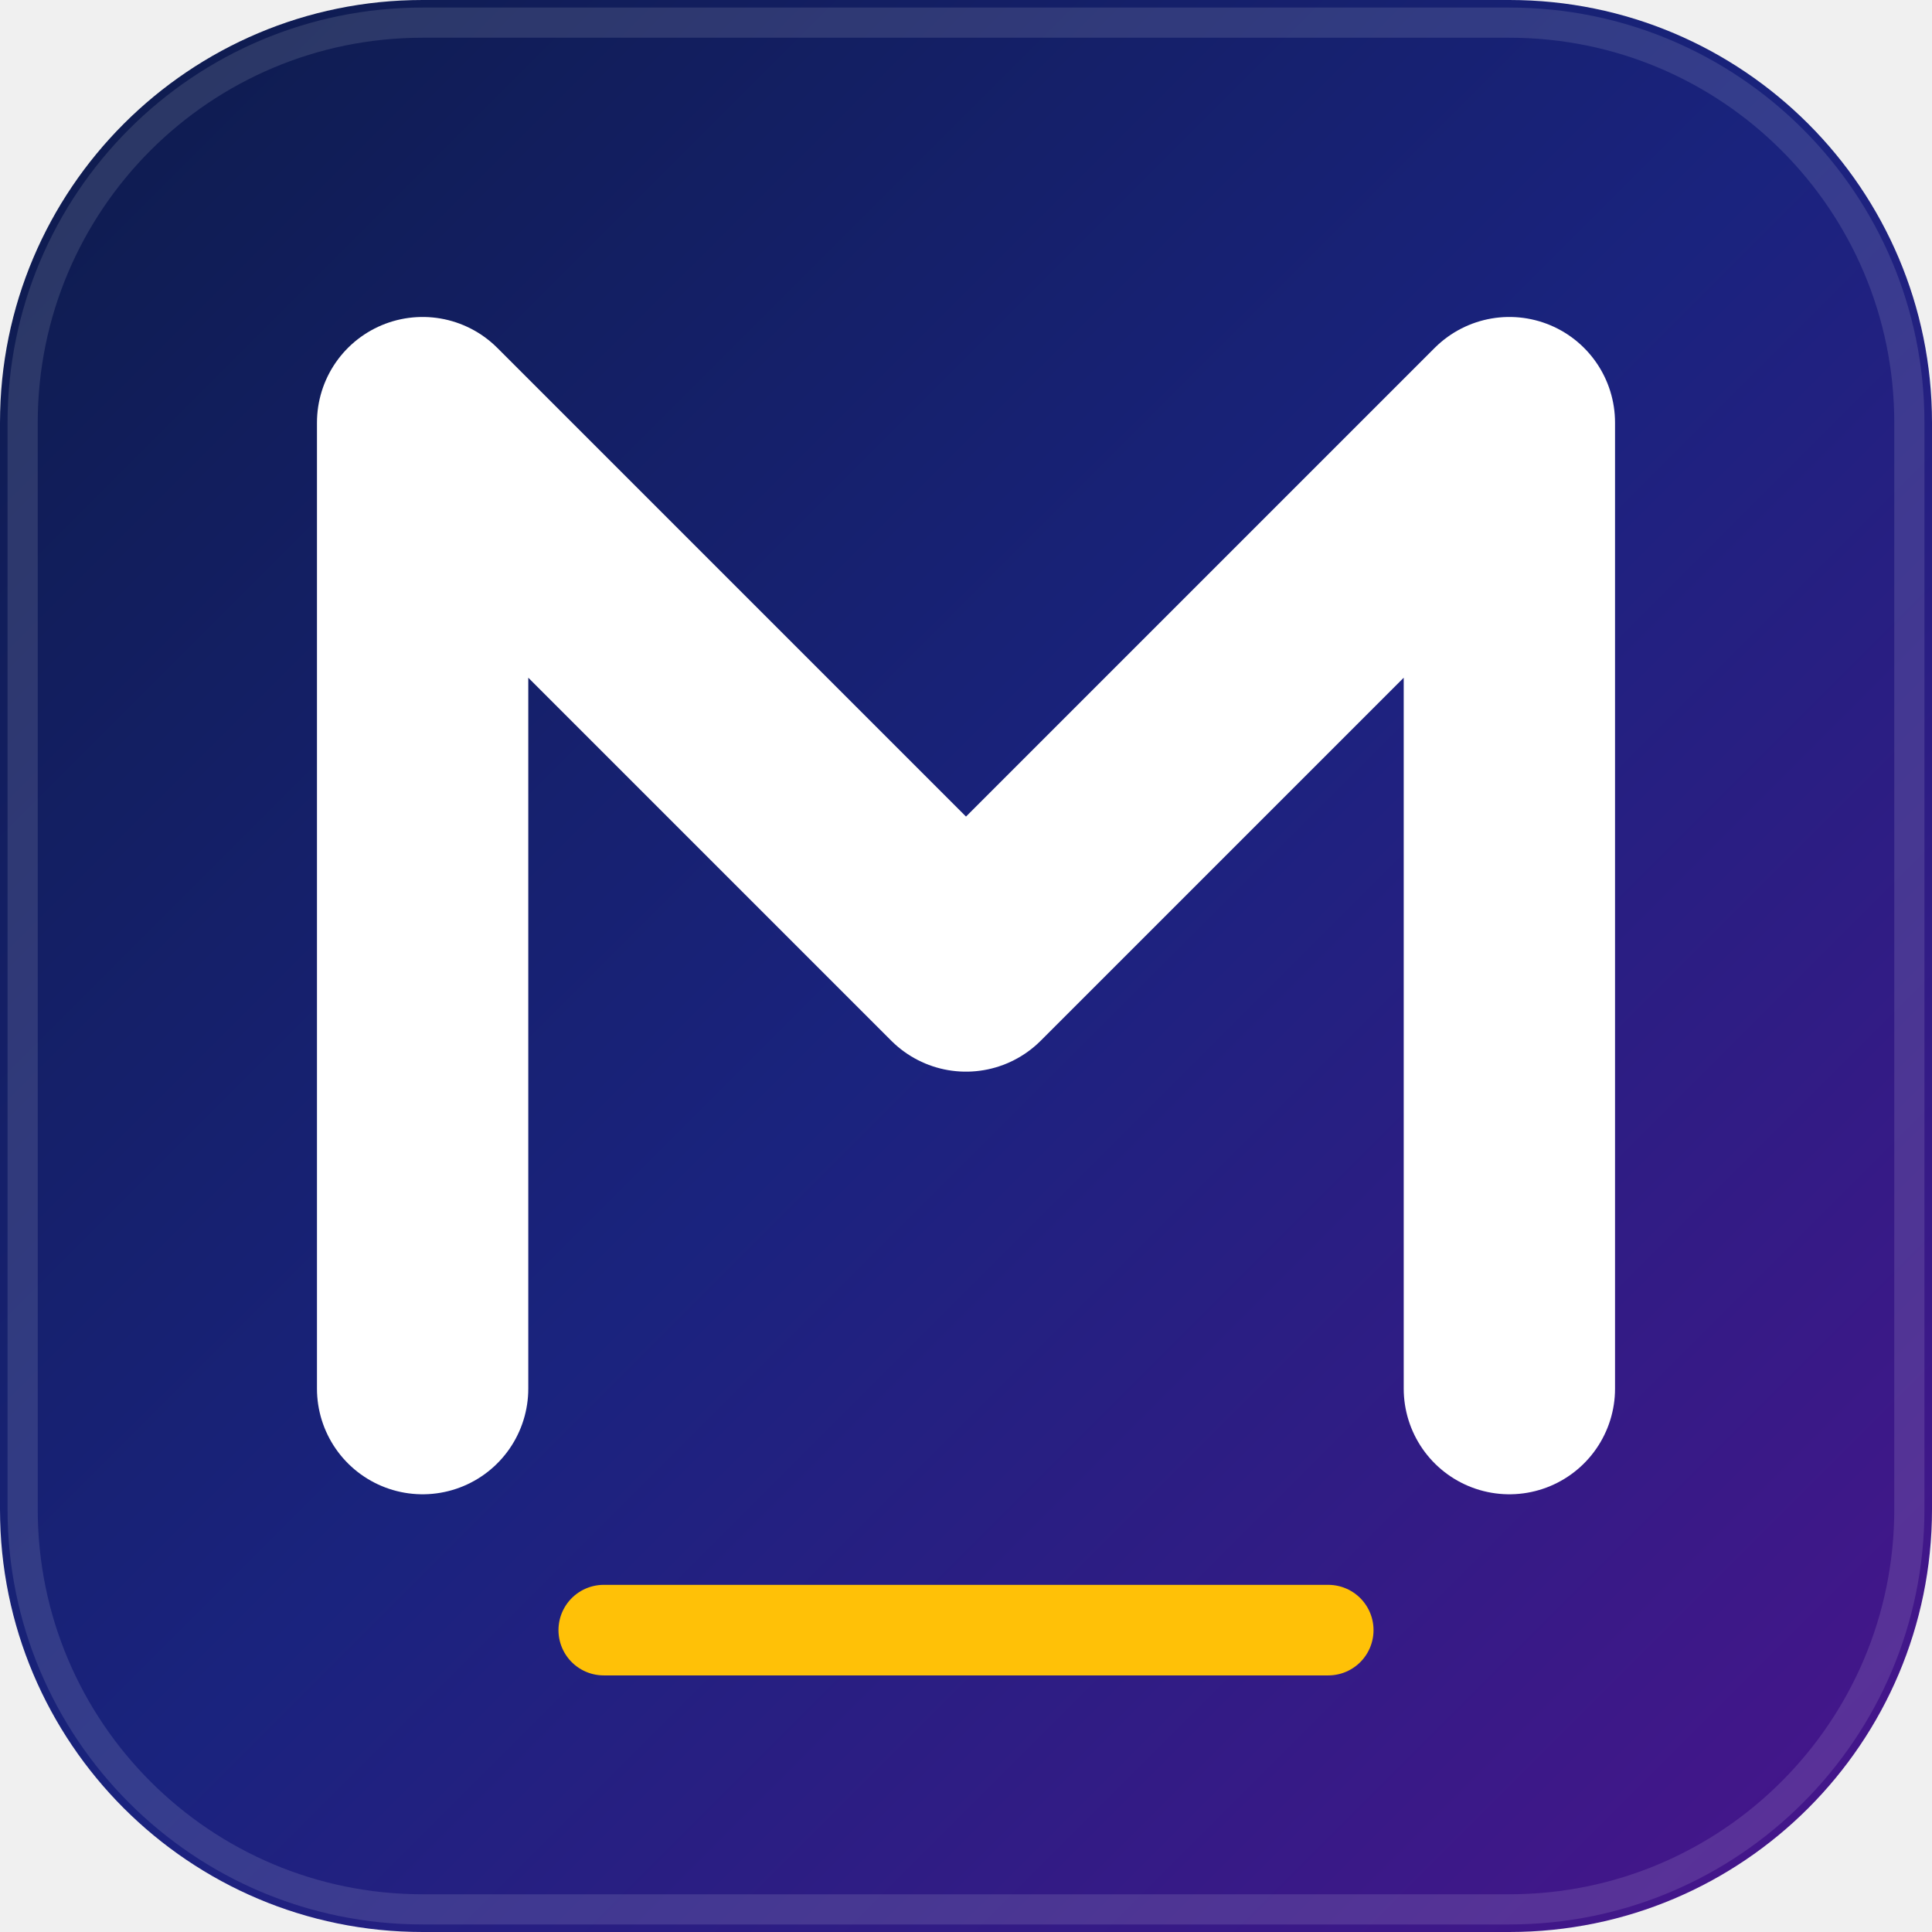
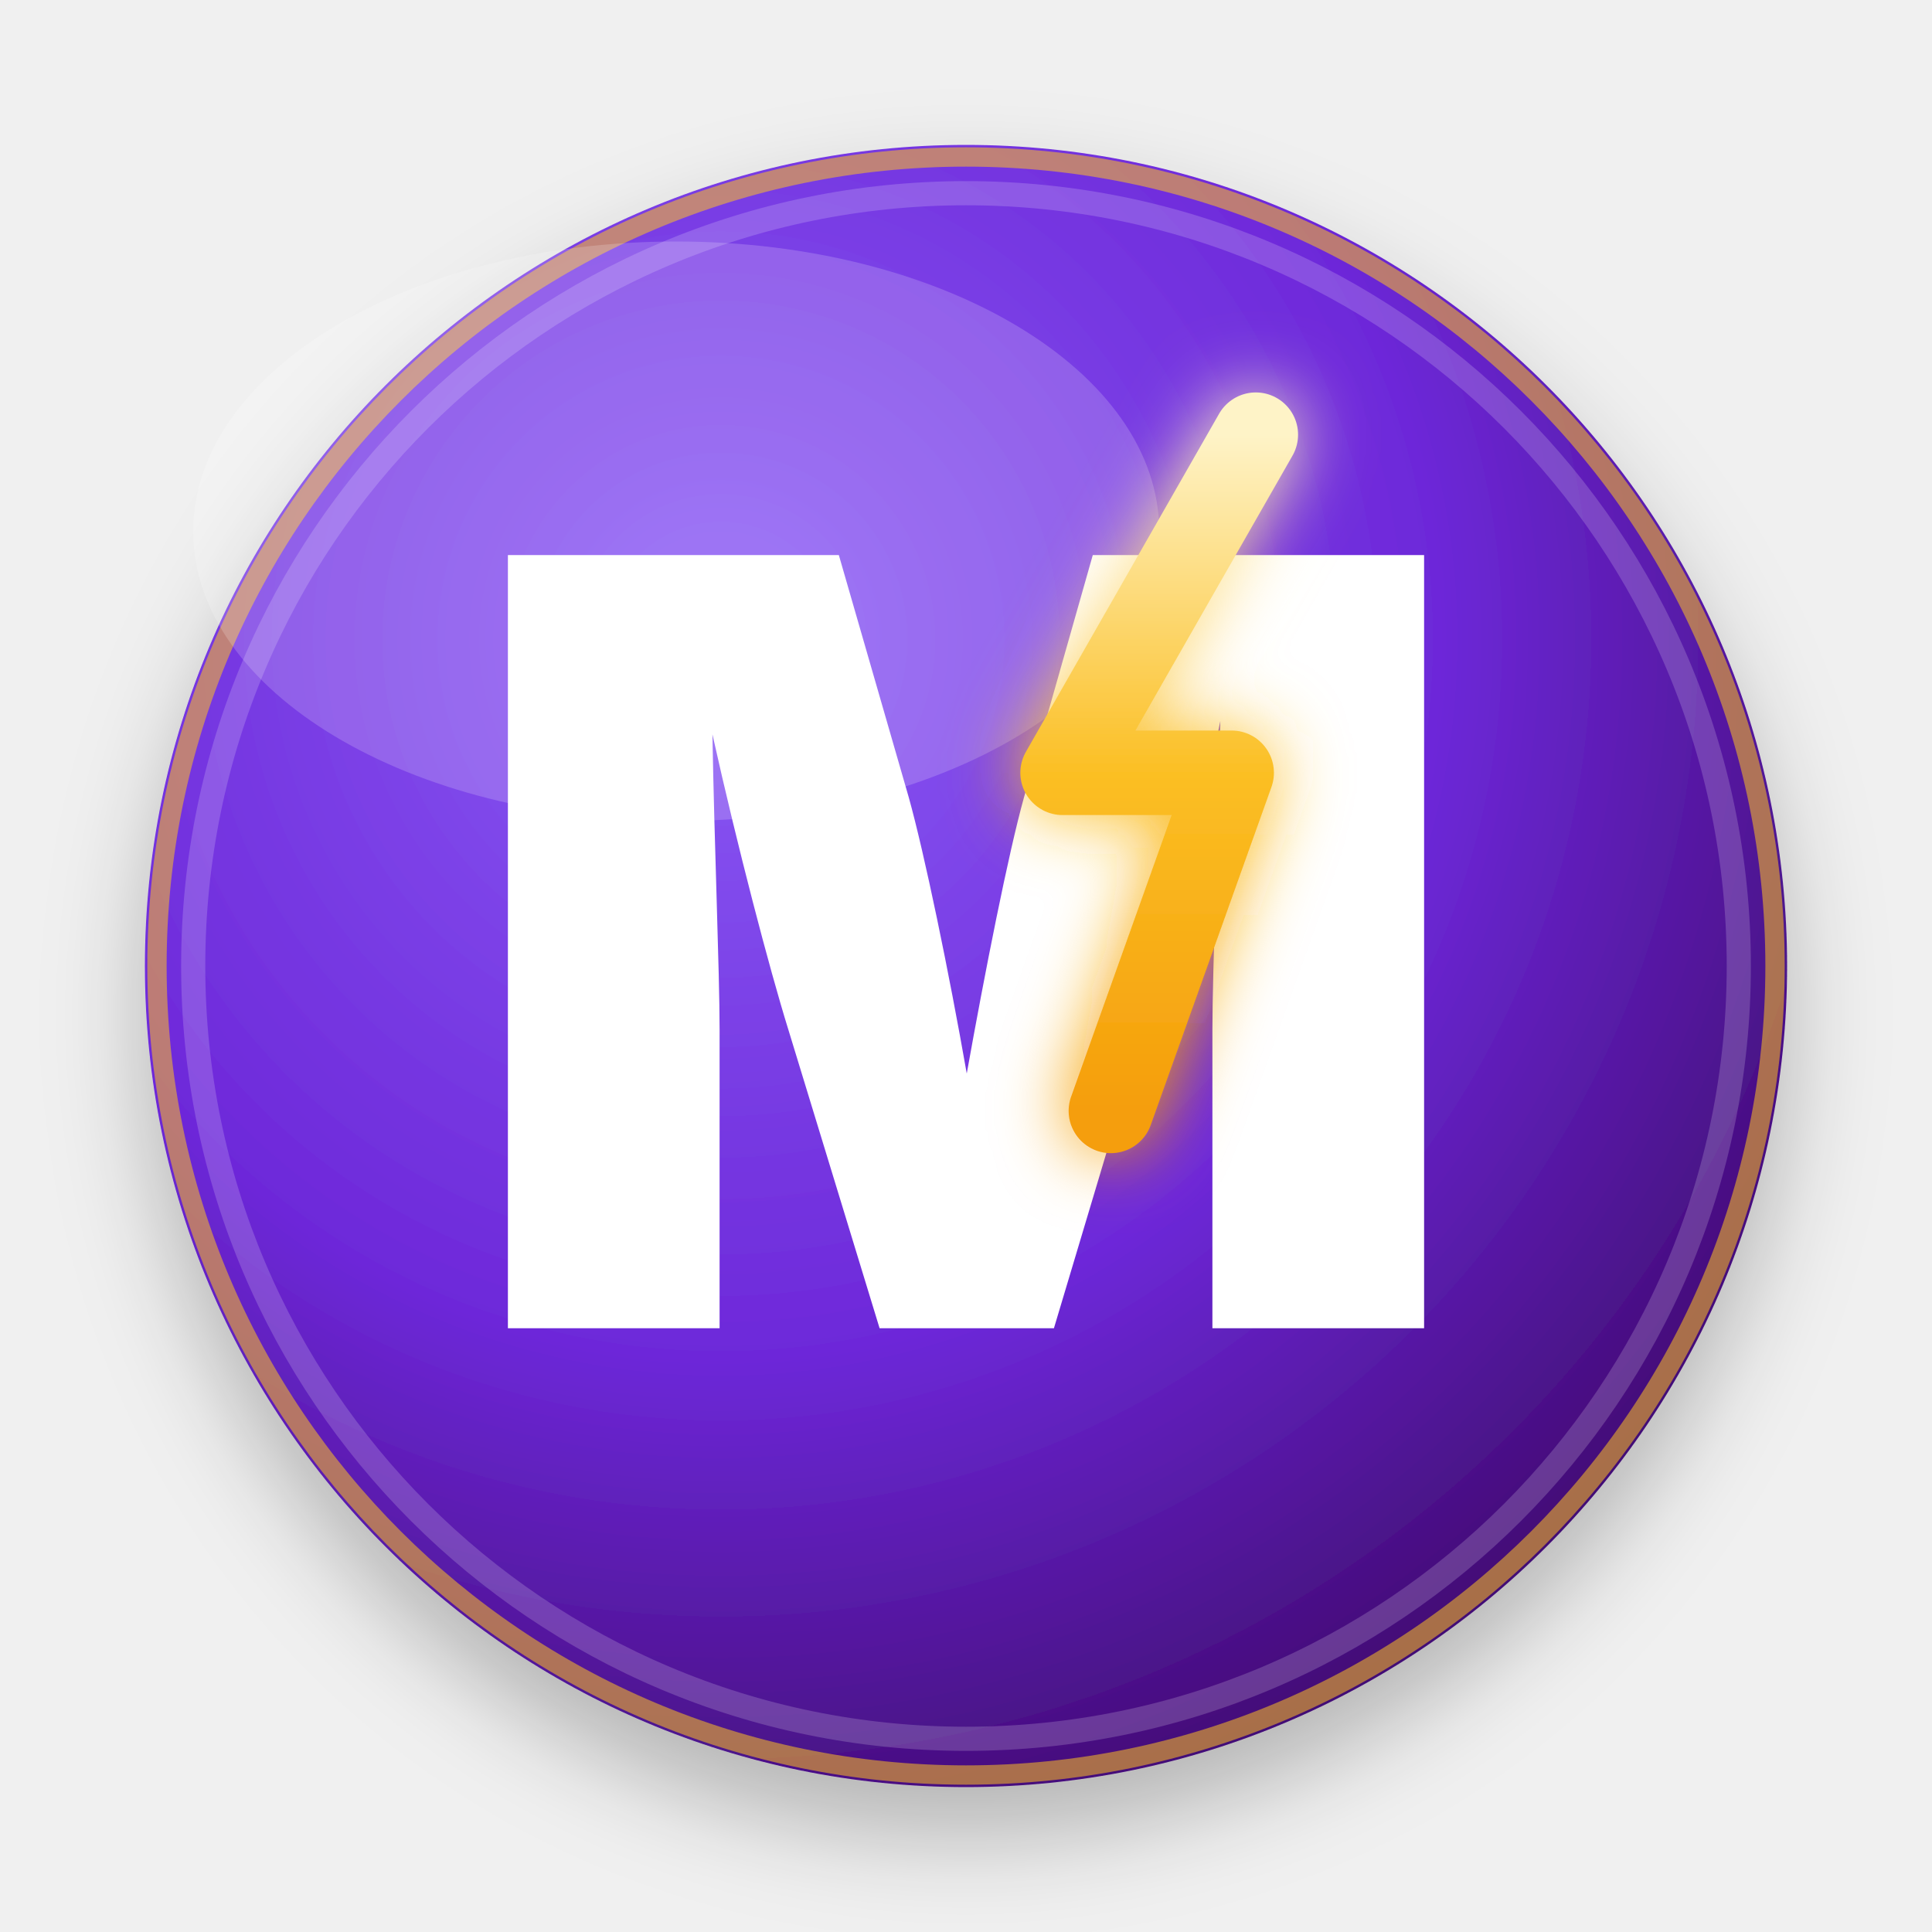
- <svg xmlns="http://www.w3.org/2000/svg" viewBox="0 0 64 64" role="img" aria-label="Mahakal Pay">
+ <svg xmlns="http://www.w3.org/2000/svg" viewBox="0 0 80 80" role="img" aria-label="Mahakal Pay">
  <defs>
-     <linearGradient id="mahakal-bg" x1="0%" y1="0%" x2="100%" y2="100%">
-       <stop offset="0%" stop-color="#0d1b4a" />
-       <stop offset="50%" stop-color="#1a237e" />
-       <stop offset="100%" stop-color="#4a148c" />
+     <radialGradient id="mhk-circle" cx="35%" cy="30%" r="80%">
+       <stop offset="0%" stop-color="#8b5cf6" />
+       <stop offset="55%" stop-color="#6d28d9" />
+       <stop offset="100%" stop-color="#3b0764" />
+     </radialGradient>
+     <linearGradient id="mhk-gold" x1="0%" y1="0%" x2="0%" y2="100%">
+       <stop offset="0%" stop-color="#fef3c7" />
+       <stop offset="50%" stop-color="#fbbf24" />
+       <stop offset="100%" stop-color="#f59e0b" />
    </linearGradient>
+     <filter id="mhk-soft-shadow" x="-50%" y="-50%" width="200%" height="200%">
+       <feDropShadow dx="0" dy="2" stdDeviation="2" flood-color="#000" flood-opacity="0.25" />
+     </filter>
+     <filter id="mhk-bolt-glow" x="-100%" y="-100%" width="300%" height="300%">
+       <feGaussianBlur stdDeviation="1.5" result="b" />
+       <feMerge>
+         <feMergeNode in="b" />
+         <feMergeNode in="SourceGraphic" />
+       </feMerge>
+     </filter>
  </defs>
-   <rect width="64" height="64" rx="14" fill="url(#mahakal-bg)" />
-   <rect x="0.75" y="0.75" width="62.5" height="62.5" rx="13.25" fill="none" stroke="#ffffff" stroke-opacity="0.12" stroke-width="1" />
-   <path d="M14 46 L14 14 L32 32 L50 14 L50 46" fill="none" stroke="#ffffff" stroke-width="7" stroke-linecap="round" stroke-linejoin="round" />
-   <line x1="20" y1="54" x2="44" y2="54" stroke="#ffc107" stroke-width="3" stroke-linecap="round" />
+   <circle cx="40" cy="40" r="36" fill="none" stroke="#8b5cf6" stroke-width="2" opacity="0">
+     <animate attributeName="r" values="34;40;34" dur="2.6s" repeatCount="indefinite" />
+     <animate attributeName="opacity" values="0;0.5;0" dur="2.6s" repeatCount="indefinite" />
+   </circle>
+   <circle cx="40" cy="40" r="34" fill="url(#mhk-circle)" filter="url(#mhk-soft-shadow)" />
+   <circle cx="40" cy="40" r="32" fill="none" stroke="#ffffff" stroke-opacity="0.18" stroke-width="1" />
+   <circle cx="40" cy="40" r="33.5" fill="none" stroke="#fbbf24" stroke-opacity="0.55" stroke-width="0.8" />
+   <ellipse cx="28" cy="22" rx="20" ry="12" fill="#ffffff" opacity="0.18" />
+   <text x="40" y="55" text-anchor="middle" font-family="Inter, system-ui, -apple-system, sans-serif" font-weight="900" font-size="44" fill="#ffffff" letter-spacing="-2">M</text>
+   <g filter="url(#mhk-bolt-glow)">
+     <path d="M52 18 L44 32 L51 32 L46 46" fill="none" stroke="url(#mhk-gold)" stroke-width="3.5" stroke-linecap="round" stroke-linejoin="round">
+       <animate attributeName="stroke-opacity" values="1;0.6;1;0.85;1" dur="1.6s" repeatCount="indefinite" />
+     </path>
+   </g>
</svg>
